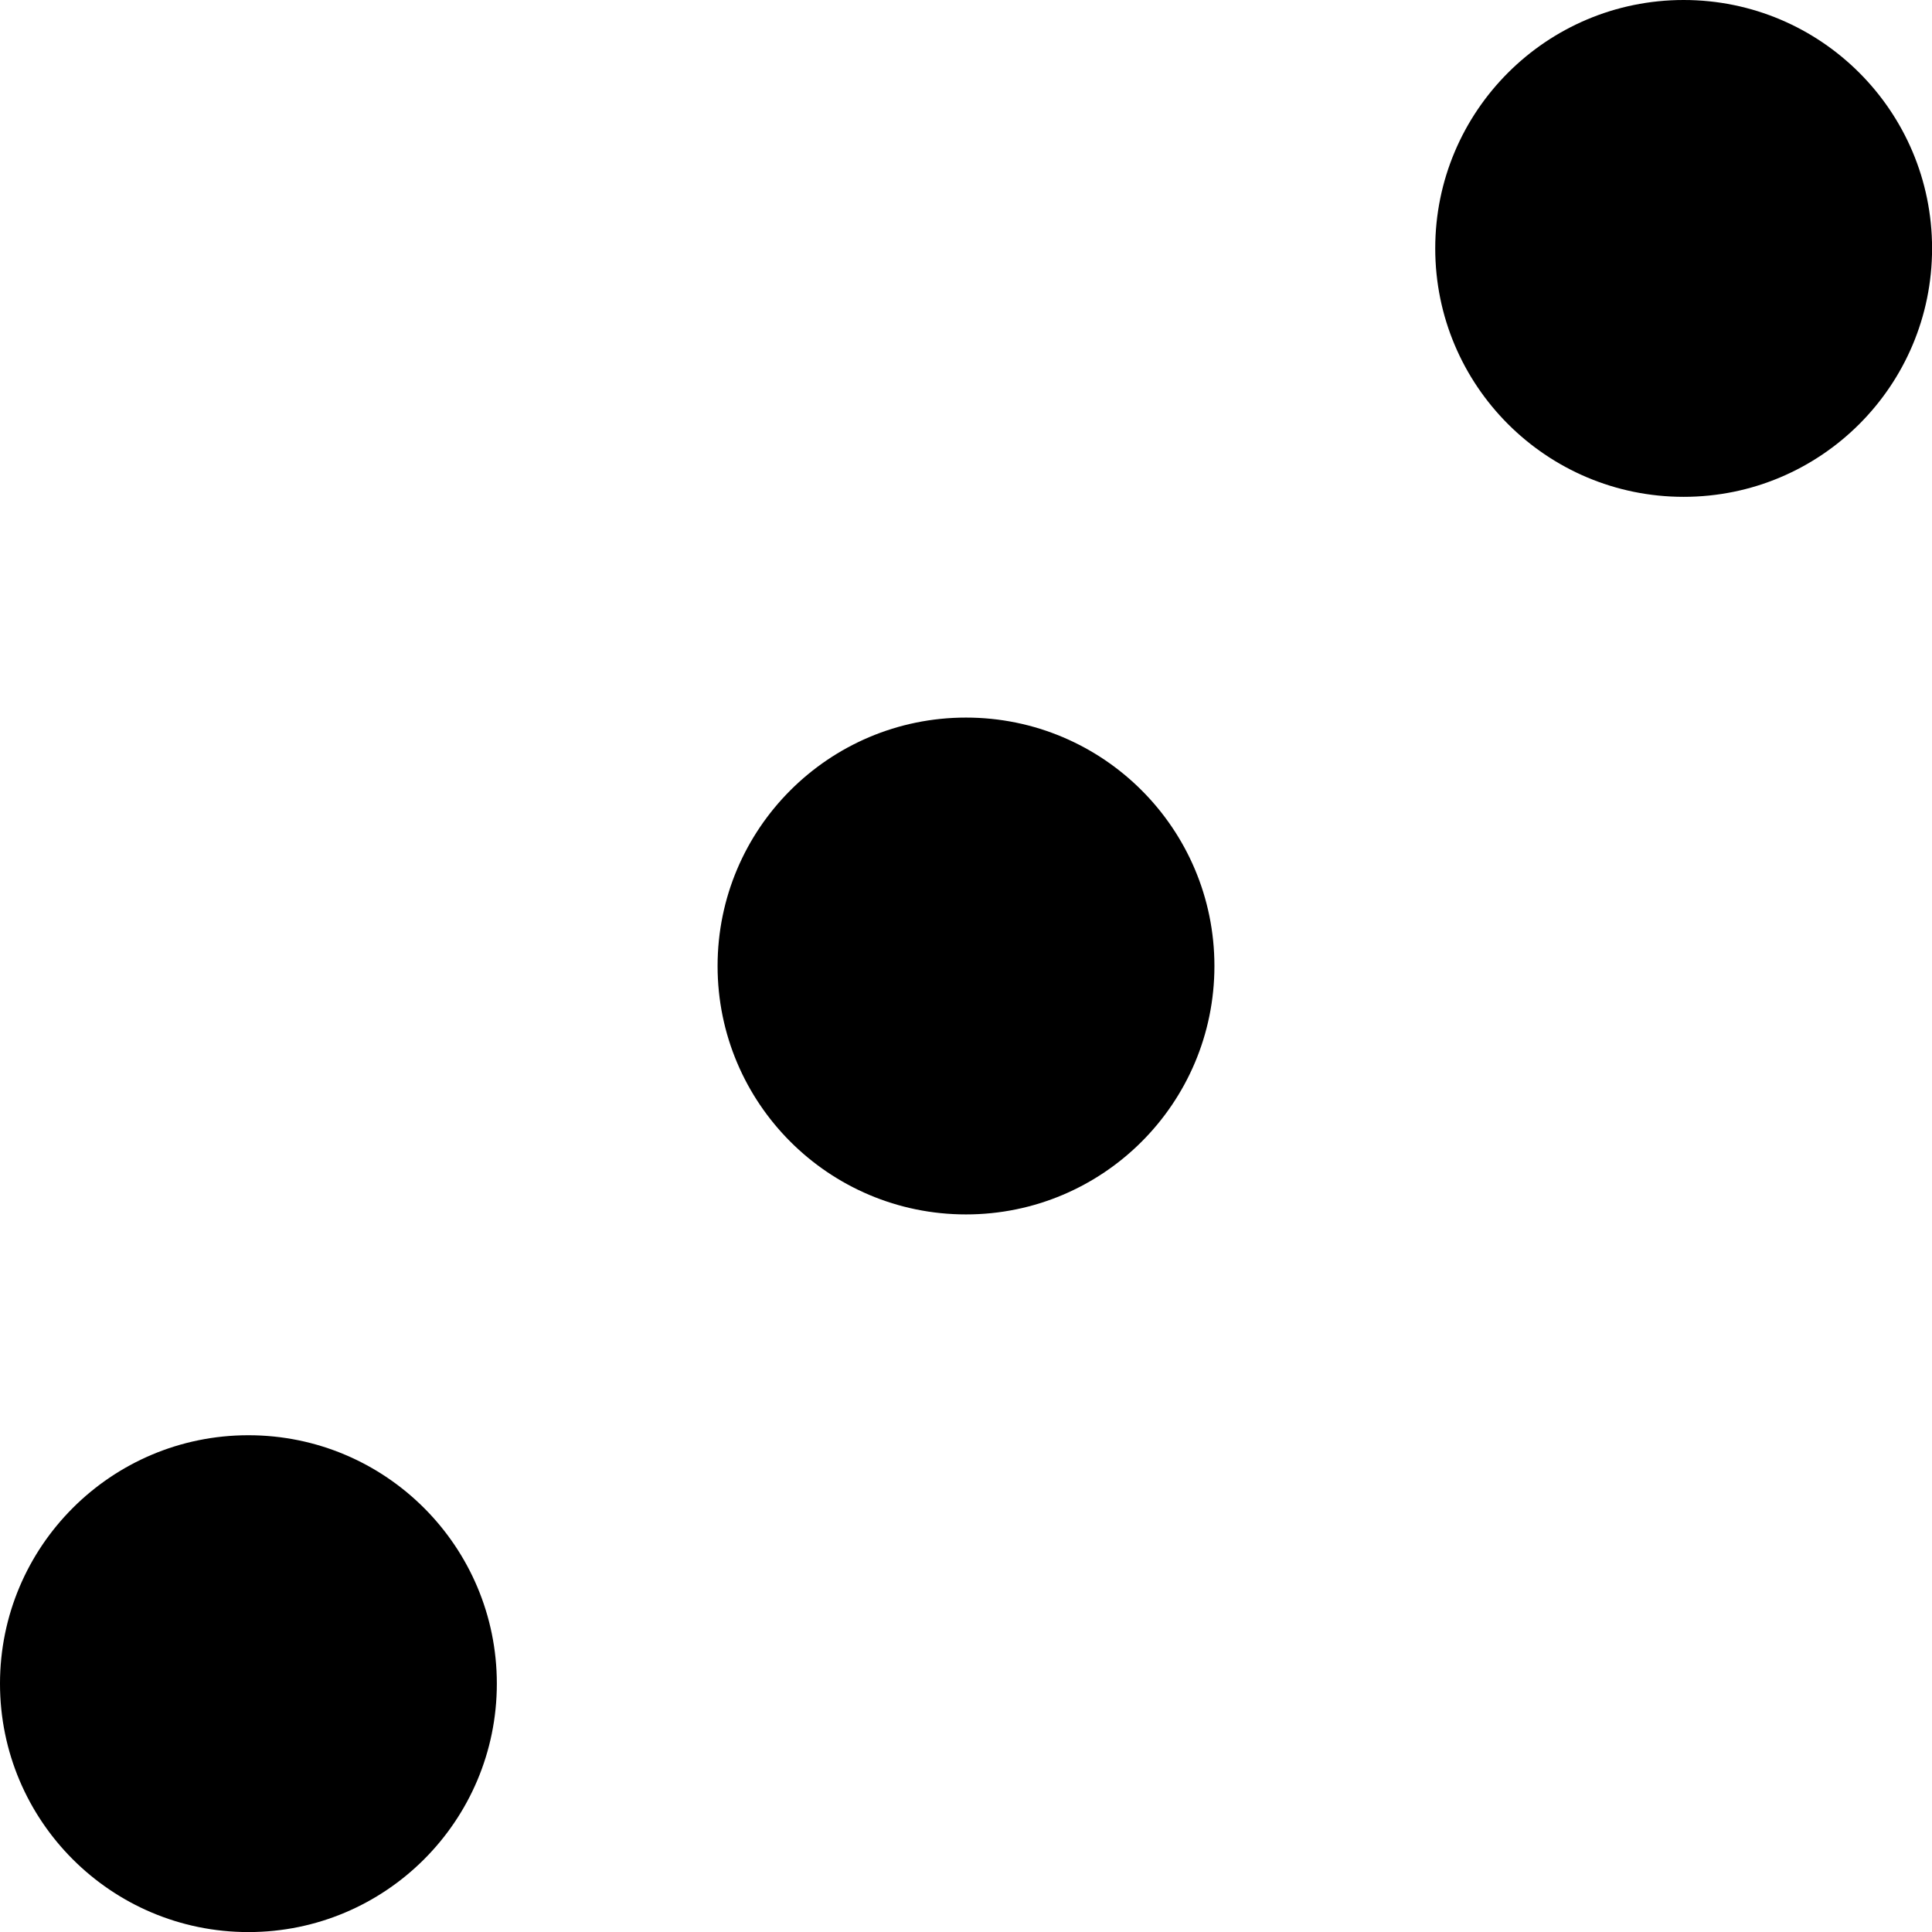
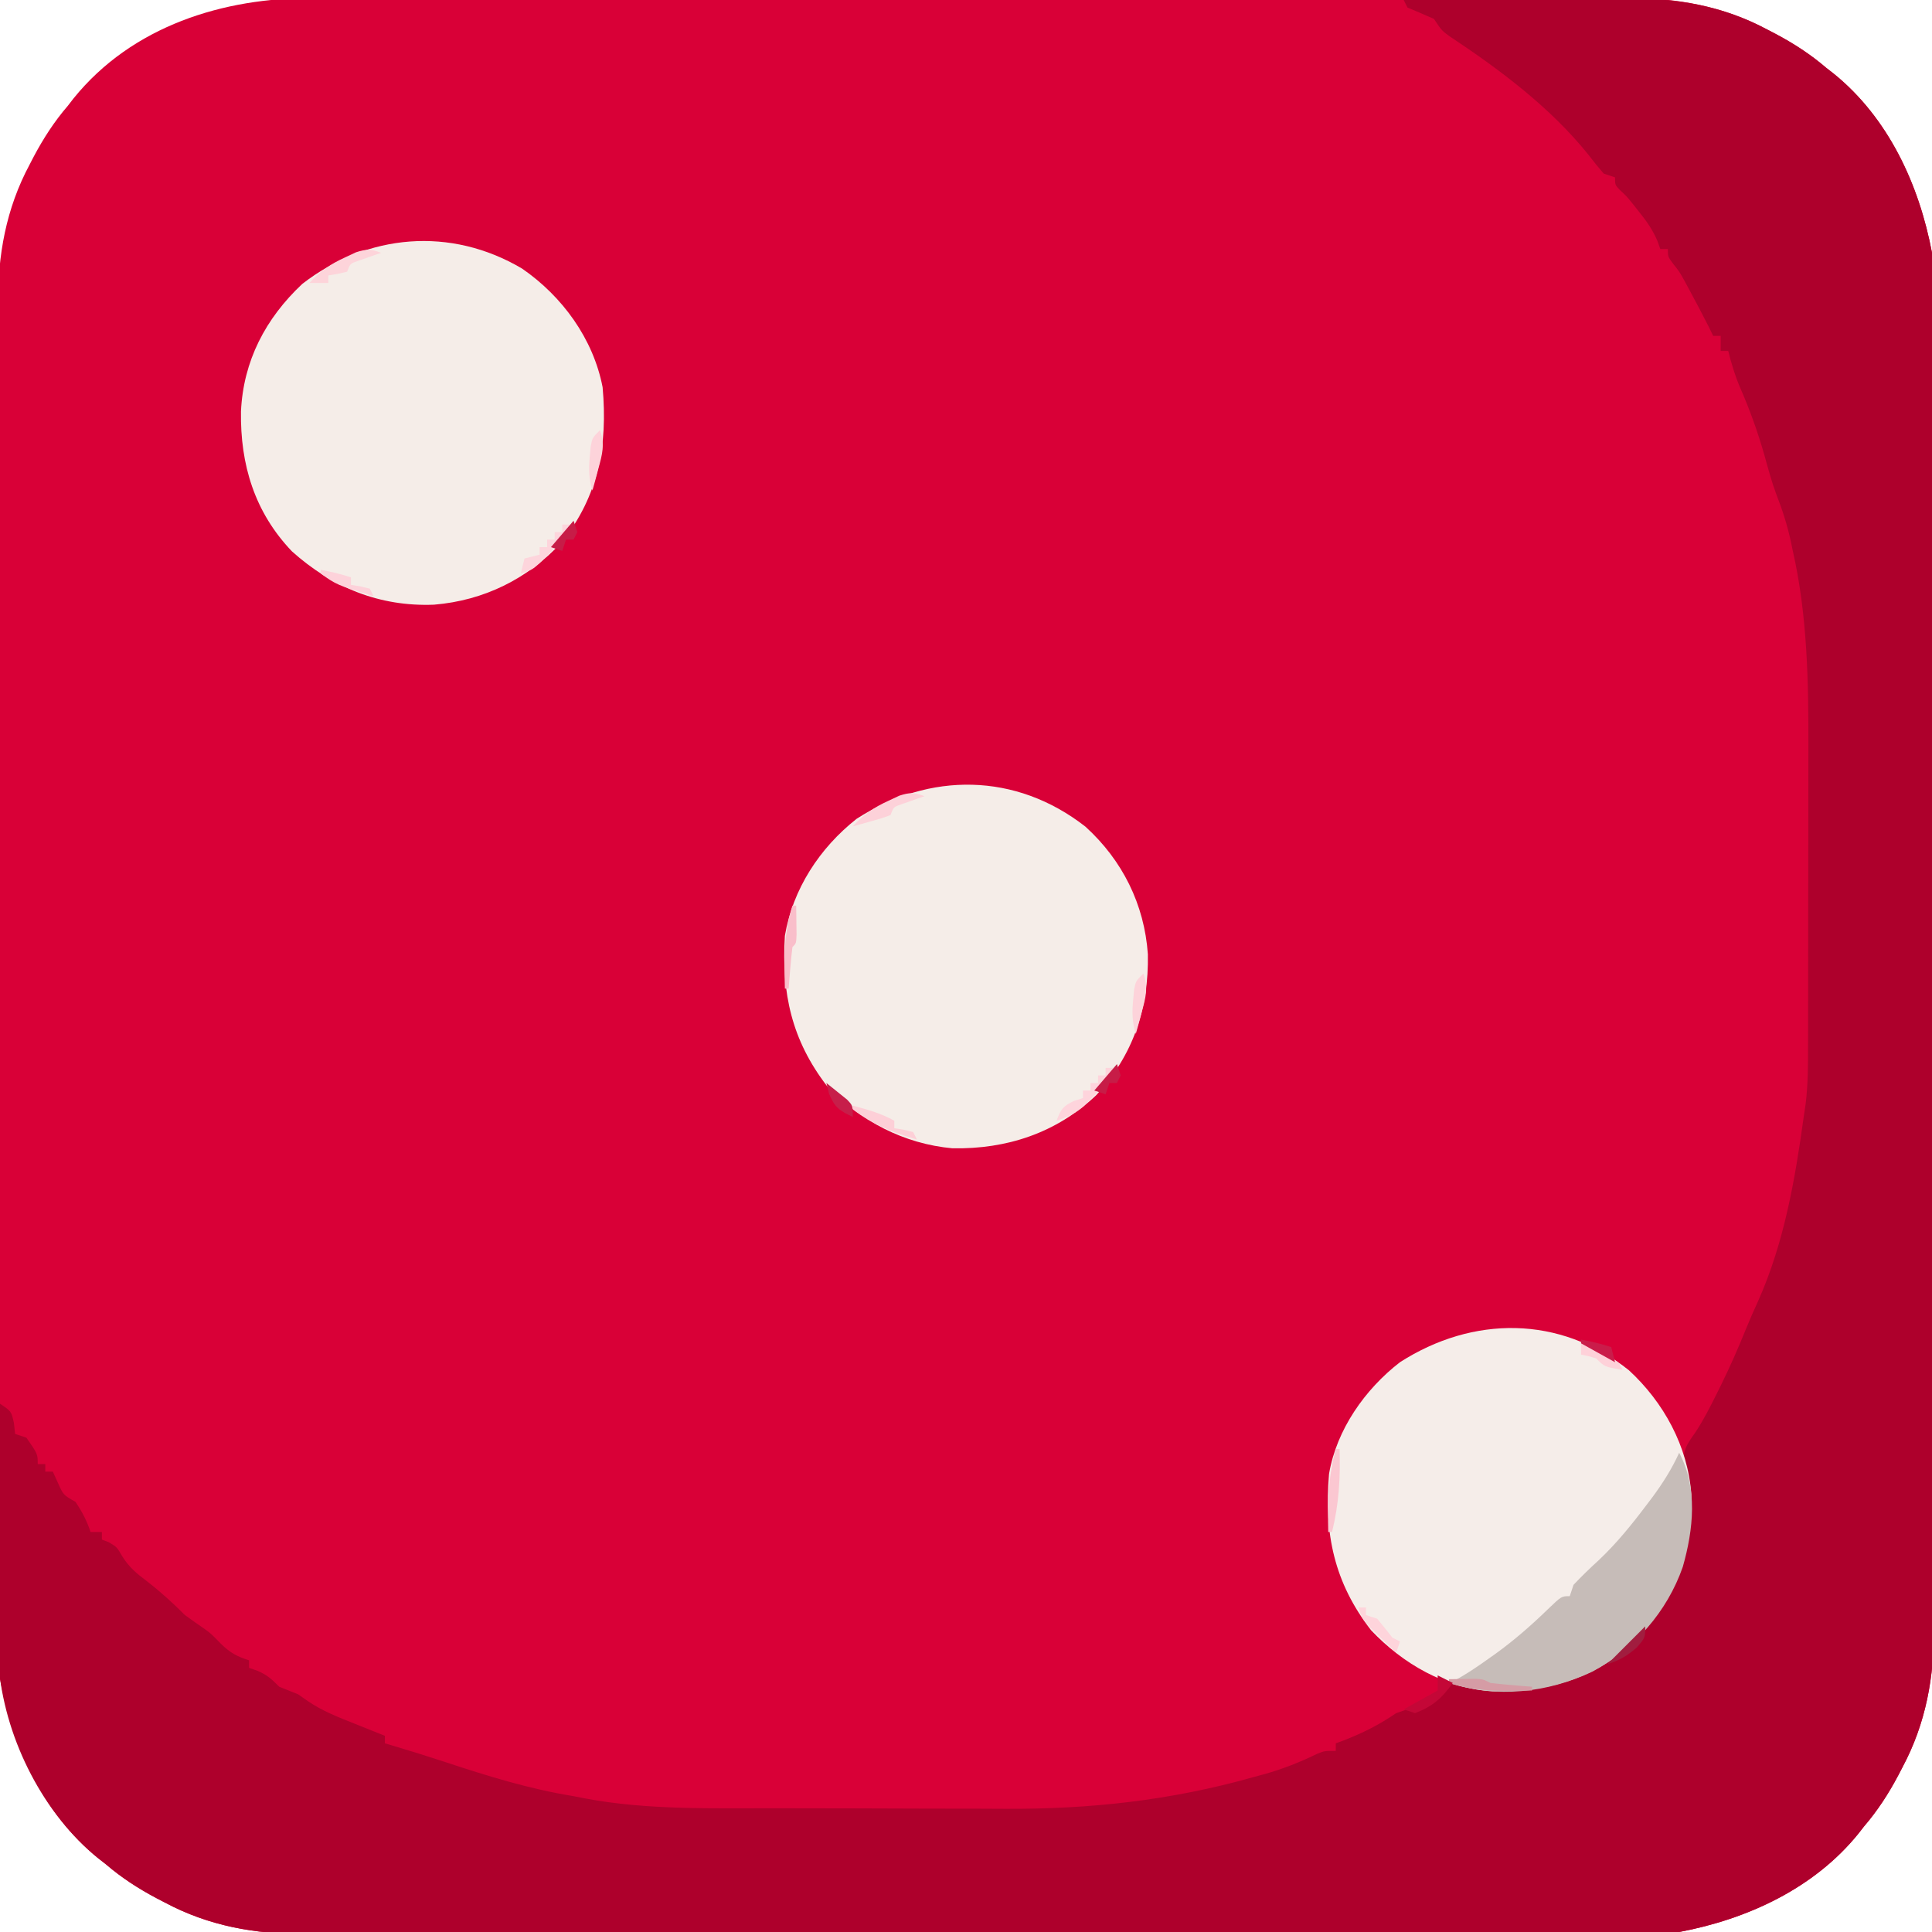
- <svg xmlns="http://www.w3.org/2000/svg" viewBox="0 0 26.458 26.458" version="1.1" id="svg8">
-   <defs id="defs9" />
-   <g id="layer1">
-     <circle style="opacity:1;fill:#000000;fill-opacity:1;stroke:#000000;stroke-width:0" id="path833" cx="3.402" cy="23.057" r="3.402" />
-     <circle r="3.402" cy="3.402" cx="23.057" id="path833-6" style="opacity:1;fill:#000000;fill-opacity:1;stroke:#000000;stroke-width:0" />
-     <circle r="3.402" cy="13.229" cx="13.229" id="path833-2" style="opacity:1;fill:#000000;fill-opacity:1;stroke:#000000;stroke-width:0" />
-   </g>
+ <svg xmlns="http://www.w3.org/2000/svg" version="1.1" width="512" height="512">
+   <path d="M0 0 C1.56 -0 3.12 -0.01 4.68 -0.02 C8.93 -0.04 13.18 -0.03 17.43 -0.01 C22.02 -0.01 26.62 -0.02 31.22 -0.03 C40.21 -0.05 49.19 -0.04 58.18 -0.03 C65.49 -0.02 72.8 -0.02 80.11 -0.03 C81.15 -0.03 82.2 -0.03 83.27 -0.03 C85.39 -0.03 87.51 -0.03 89.63 -0.03 C109.46 -0.04 129.3 -0.03 149.14 -0.01 C166.14 0.01 183.14 0 200.14 -0.01 C219.91 -0.03 239.68 -0.04 259.45 -0.03 C261.56 -0.03 263.67 -0.03 265.78 -0.03 C267.34 -0.03 267.34 -0.03 268.93 -0.03 C276.22 -0.02 283.52 -0.03 290.82 -0.04 C299.71 -0.05 308.61 -0.05 317.51 -0.02 C322.04 -0.01 326.58 -0.01 331.11 -0.02 C335.27 -0.03 339.43 -0.03 343.59 -0.01 C345.09 -0 346.58 -0 348.08 -0.01 C361.28 -0.09 373.63 2.08 385.38 8.38 C386.05 8.73 386.72 9.08 387.41 9.44 C392.3 12.03 396.74 14.9 400.95 18.51 C401.58 19 402.22 19.5 402.88 20.01 C417.4 31.76 425.54 49.45 428.95 67.51 C429.47 72.87 429.49 78.18 429.45 83.56 C429.46 85.12 429.47 86.68 429.47 88.25 C429.49 92.49 429.48 96.74 429.47 100.99 C429.46 105.58 429.47 110.18 429.49 114.78 C429.5 123.77 429.5 132.76 429.49 141.74 C429.48 149.05 429.48 156.36 429.48 163.67 C429.48 164.71 429.48 165.76 429.48 166.83 C429.49 168.95 429.49 171.07 429.49 173.19 C429.5 193.03 429.49 212.86 429.46 232.7 C429.45 249.7 429.45 266.7 429.47 283.7 C429.49 303.47 429.5 323.24 429.49 343.01 C429.48 345.12 429.48 347.23 429.48 349.34 C429.48 350.38 429.48 351.42 429.48 352.49 C429.48 359.79 429.48 367.08 429.49 374.38 C429.5 383.27 429.5 392.17 429.48 401.07 C429.47 405.6 429.46 410.14 429.48 414.67 C429.49 418.83 429.48 422.99 429.46 427.15 C429.46 428.65 429.46 430.15 429.47 431.64 C429.55 444.84 427.37 457.19 421.07 468.95 C420.72 469.61 420.38 470.28 420.02 470.97 C417.43 475.86 414.56 480.3 410.95 484.51 C410.45 485.15 409.95 485.78 409.44 486.44 C397.69 500.97 380.01 509.11 361.95 512.51 C356.59 513.03 351.27 513.05 345.89 513.02 C344.33 513.02 342.77 513.03 341.21 513.03 C336.96 513.05 332.72 513.04 328.47 513.03 C323.87 513.02 319.27 513.04 314.68 513.05 C305.69 513.06 296.7 513.06 287.71 513.05 C280.4 513.04 273.09 513.04 265.78 513.04 C264.74 513.04 263.7 513.04 262.62 513.05 C260.5 513.05 258.39 513.05 256.27 513.05 C236.43 513.06 216.59 513.05 196.75 513.03 C179.75 513.01 162.75 513.01 145.75 513.03 C125.98 513.05 106.21 513.06 86.44 513.05 C84.33 513.05 82.22 513.04 80.11 513.04 C78.55 513.04 78.55 513.04 76.96 513.04 C69.67 513.04 62.37 513.04 55.08 513.05 C46.18 513.06 37.28 513.06 28.38 513.04 C23.85 513.03 19.32 513.03 14.78 513.04 C10.62 513.05 6.46 513.04 2.3 513.02 C0.81 513.02 -0.69 513.02 -2.19 513.03 C-15.39 513.11 -27.74 510.93 -39.49 504.63 C-40.16 504.29 -40.83 503.94 -41.52 503.58 C-46.41 500.99 -50.85 498.12 -55.05 494.51 C-56.01 493.76 -56.01 493.76 -56.99 493 C-71.51 481.25 -79.65 463.57 -83.05 445.51 C-83.57 440.15 -83.6 434.83 -83.56 429.45 C-83.57 427.89 -83.57 426.33 -83.58 424.77 C-83.6 420.52 -83.59 416.28 -83.58 412.03 C-83.57 407.43 -83.58 402.84 -83.59 398.24 C-83.61 389.25 -83.61 380.26 -83.59 371.27 C-83.59 363.96 -83.58 356.65 -83.59 349.34 C-83.59 348.3 -83.59 347.26 -83.59 346.18 C-83.59 344.07 -83.59 341.95 -83.59 339.83 C-83.61 319.99 -83.59 300.15 -83.57 280.31 C-83.55 263.31 -83.56 246.31 -83.57 229.31 C-83.6 209.54 -83.6 189.77 -83.59 170 C-83.59 167.89 -83.59 165.78 -83.59 163.67 C-83.59 162.63 -83.59 161.6 -83.59 160.53 C-83.58 153.23 -83.59 145.93 -83.6 138.64 C-83.61 129.74 -83.61 120.84 -83.59 111.95 C-83.57 107.41 -83.57 102.88 -83.58 98.34 C-83.6 94.18 -83.59 90.02 -83.57 85.86 C-83.56 84.37 -83.57 82.87 -83.58 81.37 C-83.66 68.18 -81.48 55.82 -75.18 44.07 C-74.83 43.4 -74.48 42.73 -74.13 42.04 C-71.53 37.15 -68.67 32.71 -65.05 28.51 C-64.56 27.87 -64.06 27.23 -63.55 26.57 C-48.03 7.39 -23.85 -0.16 0 0 Z " fill="#D90037" transform="translate(83.05322,-0.5079346)" />
+   <path d="M0 0 C9.26 -0.09 18.52 -0.16 27.78 -0.21 C32.08 -0.23 36.38 -0.26 40.68 -0.3 C44.84 -0.35 49 -0.37 53.17 -0.38 C54.74 -0.39 56.32 -0.4 57.89 -0.42 C71.6 -0.61 84.16 1.29 96.44 7.88 C97.11 8.22 97.78 8.57 98.46 8.93 C103.36 11.52 107.79 14.39 112 18 C112.64 18.5 113.28 18.99 113.93 19.5 C128.46 31.25 136.6 48.94 140 67 C140.52 72.36 140.54 77.68 140.51 83.05 C140.51 84.61 140.52 86.18 140.53 87.74 C140.54 91.98 140.54 96.23 140.52 100.48 C140.51 105.08 140.53 109.67 140.54 114.27 C140.56 123.26 140.55 132.25 140.54 141.24 C140.53 148.55 140.53 155.85 140.54 163.16 C140.54 164.21 140.54 165.25 140.54 166.32 C140.54 168.44 140.54 170.56 140.54 172.68 C140.55 192.52 140.54 212.36 140.52 232.19 C140.5 249.19 140.5 266.19 140.52 283.19 C140.54 302.96 140.55 322.73 140.54 342.5 C140.54 344.61 140.54 346.73 140.54 348.84 C140.53 349.87 140.53 350.91 140.53 351.98 C140.53 359.28 140.54 366.57 140.55 373.87 C140.56 382.77 140.55 391.66 140.53 400.56 C140.52 405.1 140.52 409.63 140.53 414.17 C140.54 418.33 140.54 422.49 140.51 426.65 C140.51 428.14 140.51 429.64 140.52 431.13 C140.6 444.33 138.42 456.69 132.12 468.44 C131.78 469.11 131.43 469.78 131.07 470.46 C128.48 475.36 125.61 479.79 122 484 C121.5 484.64 121.01 485.28 120.5 485.93 C108.75 500.46 91.06 508.6 73 512 C67.64 512.52 62.32 512.54 56.95 512.51 C55.39 512.51 53.82 512.52 52.26 512.53 C48.02 512.54 43.77 512.54 39.52 512.52 C34.92 512.51 30.33 512.53 25.73 512.54 C16.74 512.56 7.75 512.55 -1.24 512.54 C-8.55 512.53 -15.85 512.53 -23.16 512.54 C-24.21 512.54 -25.25 512.54 -26.32 512.54 C-28.44 512.54 -30.56 512.54 -32.68 512.54 C-52.52 512.55 -72.36 512.54 -92.19 512.52 C-109.19 512.5 -126.19 512.5 -143.19 512.52 C-162.96 512.54 -182.73 512.55 -202.5 512.54 C-204.61 512.54 -206.73 512.54 -208.84 512.54 C-210.39 512.53 -210.39 512.53 -211.98 512.53 C-219.28 512.53 -226.57 512.54 -233.87 512.55 C-242.77 512.56 -251.66 512.55 -260.56 512.53 C-265.1 512.52 -269.63 512.52 -274.17 512.53 C-278.33 512.54 -282.49 512.54 -286.65 512.51 C-288.14 512.51 -289.64 512.51 -291.13 512.52 C-304.33 512.6 -316.69 510.42 -328.44 504.12 C-329.11 503.78 -329.78 503.43 -330.46 503.07 C-335.36 500.48 -339.79 497.61 -344 494 C-344.96 493.26 -344.96 493.26 -345.93 492.5 C-360.45 480.76 -370.24 461.45 -372.22 442.92 C-372.54 437.8 -372.46 432.69 -372.39 427.57 C-372.38 425.95 -372.38 424.34 -372.37 422.72 C-372.36 418.52 -372.32 414.33 -372.27 410.13 C-372.23 405.83 -372.22 401.52 -372.2 397.22 C-372.15 388.81 -372.08 380.41 -372 372 C-369 374 -369 374 -368.31 377.12 C-368.21 378.07 -368.11 379.02 -368 380 C-367.01 380.33 -366.02 380.66 -365 381 C-362 385.33 -362 385.33 -362 388 C-361.34 388 -360.68 388 -360 388 C-360 388.66 -360 389.32 -360 390 C-359.34 390 -358.68 390 -358 390 C-357.57 390.95 -357.13 391.9 -356.69 392.88 C-355.21 396.2 -355.21 396.2 -352 398 C-350.22 400.66 -349.01 402.96 -348 406 C-347.01 406 -346.02 406 -345 406 C-345 406.66 -345 407.32 -345 408 C-344.1 408.34 -344.1 408.34 -343.19 408.69 C-341 410 -341 410 -339.67 412.33 C-337.81 415.31 -335.92 416.9 -333.12 419 C-329.48 421.81 -326.26 424.74 -323 428 C-321.26 429.29 -319.48 430.51 -317.7 431.74 C-316 433 -316 433 -313.38 435.69 C-310.97 438.03 -309.17 439 -306 440 C-306 440.66 -306 441.32 -306 442 C-305.24 442.27 -304.47 442.54 -303.69 442.81 C-301.04 443.98 -299.99 445.01 -298 447 C-296.34 447.67 -294.67 448.34 -293 449 C-292.14 449.6 -291.28 450.21 -290.39 450.83 C-286.56 453.43 -282.41 455.06 -278.12 456.75 C-277.34 457.07 -276.56 457.38 -275.75 457.71 C-273.84 458.48 -271.92 459.24 -270 460 C-270 460.66 -270 461.32 -270 462 C-269.42 462.17 -268.84 462.34 -268.24 462.52 C-263.5 463.92 -258.78 465.39 -254.08 466.94 C-242.78 470.67 -231.77 474.1 -220 476 C-219.03 476.19 -218.06 476.38 -217.06 476.58 C-200.31 479.76 -182.88 479.17 -165.9 479.2 C-164.78 479.21 -163.65 479.21 -162.5 479.21 C-156.55 479.23 -150.61 479.24 -144.67 479.24 C-138.62 479.25 -132.56 479.27 -126.5 479.3 C-121.77 479.32 -117.04 479.32 -112.31 479.32 C-110.08 479.33 -107.85 479.33 -105.62 479.35 C-83.11 479.47 -61.69 477.12 -40 471 C-38.96 470.72 -37.92 470.44 -36.86 470.15 C-31.98 468.78 -27.47 466.98 -22.91 464.77 C-21 464 -21 464 -18 464 C-18 463.34 -18 462.68 -18 462 C-17.35 461.76 -16.7 461.52 -16.02 461.27 C-10.88 459.29 -6.57 457.12 -2 454 C-0.01 453.3 1.99 452.63 4 452 C8.16 450.22 8.16 450.22 11.44 447.25 C11.95 446.84 12.47 446.43 13 446 C14.56 446.17 16.12 446.37 17.66 446.66 C31.79 448.72 45.19 446.03 57 438 C67.05 429.9 72.92 418.63 75 406 C75.09 403.9 75.13 401.79 75.12 399.69 C75.12 398.54 75.12 397.4 75.12 396.22 C75.02 393.57 74.72 391.26 74.19 388.69 C73.96 384.26 74.87 383.01 77.34 379.52 C79.51 376.22 81.25 372.78 83 369.25 C83.35 368.55 83.69 367.86 84.05 367.14 C86.5 362.15 88.73 357.1 90.8 351.94 C91.8 349.5 92.86 347.12 93.95 344.72 C100.83 329.29 103.7 312.63 106 296 C106.25 294.27 106.25 294.27 106.52 292.5 C107.15 287.38 107.15 282.29 107.15 277.13 C107.15 276.07 107.15 275.01 107.16 273.91 C107.16 270.41 107.17 266.92 107.17 263.42 C107.17 260.97 107.17 258.52 107.18 256.07 C107.18 250.93 107.19 245.78 107.19 240.64 C107.19 234.11 107.2 227.57 107.22 221.04 C107.23 215.97 107.23 210.9 107.23 205.83 C107.23 203.42 107.23 201.02 107.24 198.61 C107.29 180.9 107.03 163.11 103.06 145.75 C102.83 144.63 102.83 144.63 102.59 143.48 C101.64 139.15 100.36 135.11 98.74 130.99 C97.49 127.64 96.58 124.19 95.62 120.75 C93.84 114.47 91.69 108.52 89.07 102.54 C87.75 99.4 86.82 96.3 86 93 C85.34 93 84.68 93 84 93 C84 91.68 84 90.36 84 89 C83.34 89 82.68 89 82 89 C81.63 88.24 81.26 87.47 80.88 86.69 C79.3 83.55 77.66 80.46 76 77.38 C75.5 76.45 75.01 75.53 74.5 74.59 C73.07 72 73.07 72 71.31 69.79 C70 68 70 68 70 66 C69.34 66 68.68 66 68 66 C67.74 65.27 67.48 64.54 67.21 63.79 C65.96 60.91 64.52 58.82 62.56 56.38 C61.97 55.62 61.37 54.86 60.75 54.09 C59.07 52.01 59.07 52.01 57.28 50.35 C56 49 56 49 56 47 C55.01 46.67 54.02 46.34 53 46 C51.59 44.38 50.24 42.71 48.94 41 C38.84 28.41 25.3 18.32 11.89 9.44 C10 8 10 8 8 5 C5.68 3.98 3.34 2.98 1 2 C0.67 1.34 0.34 0.68 0 0 Z " fill="#AE002C" transform="translate(372,0)" />
+   <path d="M0 0 C9.24 8.5 15.64 20.19 16.55 32.83 C17.03 48.47 12.34 60.26 1.72 71.59 C-9.02 81.91 -21.54 85.24 -36.14 85.09 C-48.61 84.34 -59.8 77.87 -68.3 68.93 C-78.09 56.31 -80.81 43.31 -79.46 27.5 C-77.47 15.74 -69.94 5.06 -60.66 -2.12 C-41.34 -14.5 -18.31 -14.57 0 0 Z " fill="#F5EDE9" transform="translate(431.6641,363.1211)" />
+   <path d="M0 0 C9.84 8.94 15.65 20.64 16.57 33.84 C16.82 48.24 12.69 60.52 2.87 71.2 C-7.71 81.22 -20.83 85.53 -35.23 85.26 C-48.11 84.08 -59.56 78.07 -68.45 68.78 C-77.82 56.62 -80.55 44.16 -79.63 28.95 C-77.54 16.54 -70.41 5.67 -60.63 -2.05 C-41.27 -14.52 -18.41 -14.36 0 0 Z " fill="#F5EDE8" transform="translate(287.6289,219.0508)" />
+   <path d="M0 0 C10.66 7.34 18.88 18.59 21.36 31.46 C22.73 46.8 20.31 60.22 10.54 72.5 C1.57 82.25 -10.12 87.99 -23.32 89.08 C-37.75 89.65 -50.28 84.53 -60.96 74.96 C-70.88 64.58 -74.69 51.95 -74.48 37.87 C-73.86 24.49 -67.99 13.23 -58.22 4.06 C-40.96 -9.27 -18.9 -11.18 0 0 Z " fill="#F5EDE8" transform="translate(138.3398,71.16797)" />
+   <path d="M0 0 C4.98 9.3 3.77 20.36 0.96 30.23 C-3.18 42.13 -11.9 52.06 -23 58 C-34.98 63.65 -48.25 65.08 -61 61 C-60.47 60.76 -59.95 60.52 -59.41 60.28 C-56.27 58.61 -53.39 56.62 -50.5 54.56 C-49.58 53.91 -49.58 53.91 -48.65 53.25 C-43.67 49.65 -39.14 45.68 -34.73 41.4 C-31.19 38 -31.19 38 -29 38 C-28.67 37.01 -28.34 36.02 -28 35 C-25.85 32.72 -23.63 30.57 -21.31 28.46 C-16.57 23.98 -12.6 19.07 -8.69 13.88 C-8.17 13.19 -7.66 12.51 -7.12 11.81 C-4.32 8.02 -1.97 4.31 0 0 Z " fill="#C6BCB8" transform="translate(445,385)" />
+   <path d="M0 0 C-0.57 0.19 -1.13 0.39 -1.71 0.59 C-2.45 0.85 -3.18 1.11 -3.94 1.38 C-5.03 1.76 -5.03 1.76 -6.15 2.15 C-8.19 2.85 -8.19 2.85 -9 5 C-11.56 5.62 -11.56 5.62 -14 6 C-14 6.66 -14 7.32 -14 8 C-15.65 8 -17.3 8 -19 8 C-16.11 4.81 -13.41 2.97 -9.5 1.19 C-8.56 0.75 -7.62 0.31 -6.66 -0.14 C-3.87 -1.04 -2.69 -1.03 0 0 Z " fill="#FDD4DA" transform="translate(101,67)" />
+   <path d="M0 0 C0.66 0 1.32 0 2 0 C0.55 3.31 -1.27 5.57 -3.81 8.12 C-4.81 9.15 -4.81 9.15 -5.83 10.2 C-8.13 12.11 -10.18 13.05 -13 14 C-11.9 11.01 -11.32 10.15 -8.38 8.75 C-7.59 8.5 -6.81 8.25 -6 8 C-6 7.34 -6 6.68 -6 6 C-5.34 6 -4.68 6 -4 6 C-4 5.34 -4 4.68 -4 4 C-3.34 4 -2.68 4 -2 4 C-2 3.34 -2 2.68 -2 2 C-1.34 2 -0.68 2 0 2 C0 1.34 0 0.68 0 0 Z " fill="#FED4DC" transform="translate(293,283)" />
+   <path d="M0 0 C0.33 0 0.66 0 1 0 C1.24 7.62 0.84 14.59 -1 22 C-1.33 22 -1.66 22 -2 22 C-2.21 14.32 -2.02 7.44 0 0 Z " fill="#FBC7D1" transform="translate(354,384)" />
+   <path d="M0 0 C-0.57 0.19 -1.13 0.39 -1.71 0.59 C-2.45 0.85 -3.18 1.11 -3.94 1.38 C-5.03 1.76 -5.03 1.76 -6.15 2.15 C-8.19 2.85 -8.19 2.85 -9 5 C-11.29 5.85 -11.29 5.85 -14.06 6.62 C-14.98 6.89 -15.9 7.15 -16.85 7.41 C-17.56 7.61 -18.27 7.8 -19 8 C-16.11 4.81 -13.41 2.97 -9.5 1.19 C-8.56 0.75 -7.62 0.31 -6.66 -0.14 C-3.87 -1.04 -2.69 -1.03 0 0 Z " fill="#FDD1D9" transform="translate(245,211)" />
+   <path d="M0 0 C0.66 0 1.32 0 2 0 C0.54 3.37 -1.34 5.61 -3.94 8.19 C-4.97 9.23 -4.97 9.23 -6.03 10.29 C-8 12 -8 12 -11 13 C-10.67 11.68 -10.34 10.36 -10 9 C-8.68 8.67 -7.36 8.34 -6 8 C-6 7.34 -6 6.68 -6 6 C-5.34 6 -4.68 6 -4 6 C-4 5.34 -4 4.68 -4 4 C-3.34 4 -2.68 4 -2 4 C-2 3.34 -2 2.68 -2 2 C-1.34 2 -0.68 2 0 2 C0 1.34 0 0.68 0 0 Z " fill="#FDD5DC" transform="translate(149,139)" />
+   <path d="M0 0 C3.87 1.04 7.49 2.04 11 4 C11 4.66 11 5.32 11 6 C12.21 6.19 12.21 6.19 13.44 6.38 C14.71 6.68 14.71 6.68 16 7 C16.33 7.66 16.66 8.32 17 9 C10.75 7.22 5.22 4.95 0 1 C0 0.67 0 0.34 0 0 Z " fill="#FDCFD7" transform="translate(226,293)" />
+   <path d="M0 0 C0.33 0 0.66 0 1 0 C1.03 1.65 1.05 3.29 1.06 4.94 C1.07 5.85 1.09 6.77 1.1 7.71 C1 10 1 10 0 11 C-0.23 12.85 -0.41 14.7 -0.56 16.56 C-0.65 17.57 -0.73 18.59 -0.82 19.63 C-0.88 20.41 -0.94 21.19 -1 22 C-1.33 22 -1.66 22 -2 22 C-2.19 14.34 -2.35 7.34 0 0 Z " fill="#F9BECA" transform="translate(210,240)" />
+   <path d="M0 0 C1.46 -0.03 2.92 -0.05 4.38 -0.06 C5.19 -0.07 6 -0.09 6.84 -0.1 C9 0 9 0 11 1 C12.87 1.23 14.75 1.41 16.62 1.56 C17.63 1.65 18.63 1.73 19.66 1.82 C20.43 1.88 21.21 1.94 22 2 C22 2.33 22 2.66 22 3 C14.34 3.19 7.34 3.35 0 1 C0 0.67 0 0.34 0 0 Z " fill="#D59CA5" transform="translate(384,445)" />
+   <path d="M0 0 C1.38 3.77 0.6 6.45 -0.44 10.25 C-0.72 11.33 -1.01 12.41 -1.31 13.52 C-1.54 14.34 -1.76 15.16 -2 16 C-2.99 12.8 -3.02 10.2 -2.69 6.88 C-2.61 6.01 -2.53 5.14 -2.45 4.24 C-2 2 -2 2 0 0 Z " fill="#FDD3DA" transform="translate(303,258)" />
+   <path d="M0 0 C2.76 0.52 5.33 1.11 8 2 C8 2.66 8 3.32 8 4 C9.21 4.19 9.21 4.19 10.44 4.38 C11.71 4.68 11.71 4.68 13 5 C13.33 5.66 13.66 6.32 14 7 C4.22 4 4.22 4 0 1 C0 0.67 0 0.34 0 0 Z " fill="#FDD2DA" transform="translate(85,151)" />
+   <path d="M0 0 C1.38 3.77 0.6 6.45 -0.44 10.25 C-0.72 11.33 -1.01 12.41 -1.31 13.52 C-1.54 14.34 -1.76 15.16 -2 16 C-2.99 12.8 -3.02 10.2 -2.69 6.88 C-2.61 6.01 -2.53 5.14 -2.45 4.24 C-2 2 -2 2 0 0 Z " fill="#FDD3DA" transform="translate(159,114)" />
+   <path d="M0 0 C1.32 0.66 2.64 1.32 4 2 C1.15 6.05 -1.35 8.22 -6 10 C-6.99 9.67 -7.98 9.34 -9 9 C-6.03 7.35 -3.06 5.7 0 4 C0 2.68 0 1.36 0 0 Z " fill="#C40737" transform="translate(381,444)" />
+   <path d="M0 0 C0.66 0 1.32 0 2 0 C2 0.66 2 1.32 2 2 C2.99 2.33 3.98 2.66 5 3 C6.36 4.65 7.69 6.31 9 8 C9.66 8.33 10.32 8.66 11 9 C10.67 9.99 10.34 10.98 10 12 C8.51 10.57 7.04 9.13 5.56 7.69 C4.74 6.89 3.92 6.09 3.07 5.26 C1 3 1 3 0 0 Z " fill="#FED4DB" transform="translate(360,426)" />
+   <path d="M0 0 C1.65 0.78 3.29 1.58 4.94 2.38 C5.85 2.82 6.77 3.26 7.71 3.71 C10 5 10 5 11 7 C6.25 6.25 6.25 6.25 4 4 C1.93 3.36 1.93 3.36 0 3 C0 2.01 0 1.02 0 0 Z " fill="#FED1D9" transform="translate(419,356)" />
+   <path d="M0 0 C0 3 0 3 -2.19 5.56 C-4.81 7.84 -6.72 8.97 -10 10 C-6.67 6.67 -3.33 3.33 0 0 Z " fill="#A11D3F" transform="translate(436,431)" />
+   <path d="M0 0 C1.18 0.93 2.34 1.87 3.5 2.81 C4.15 3.33 4.8 3.86 5.47 4.39 C7 6 7 6 7 9 C3.46 7.32 2.21 6.51 0.69 2.81 C0.46 1.88 0.23 0.96 0 0 Z " fill="#C71E4A" transform="translate(219,287)" />
+   <path d="M0 0 C2.76 0.52 5.33 1.11 8 2 C8.33 3.32 8.66 4.64 9 6 C6.03 4.35 3.06 2.7 0 1 C0 0.67 0 0.34 0 0 Z " fill="#CA1C4A" transform="translate(419,355)" />
+   <path d="M0 0 C0.33 0.99 0.66 1.98 1 3 C0.67 3.66 0.34 4.32 0 5 C-0.66 5 -1.32 5 -2 5 C-2.33 5.99 -2.66 6.98 -3 8 C-3.99 7.67 -4.98 7.34 -6 7 C-4.02 4.69 -2.04 2.38 0 0 Z " fill="#C71C47" transform="translate(296,282)" />
+   <path d="M0 0 C0.33 0.99 0.66 1.98 1 3 C0.67 3.66 0.34 4.32 0 5 C-0.66 5 -1.32 5 -2 5 C-2.33 5.99 -2.66 6.98 -3 8 C-3.99 7.67 -4.98 7.34 -6 7 C-4.02 4.69 -2.04 2.38 0 0 Z " fill="#C71C47" transform="translate(152,138)" />
</svg>
